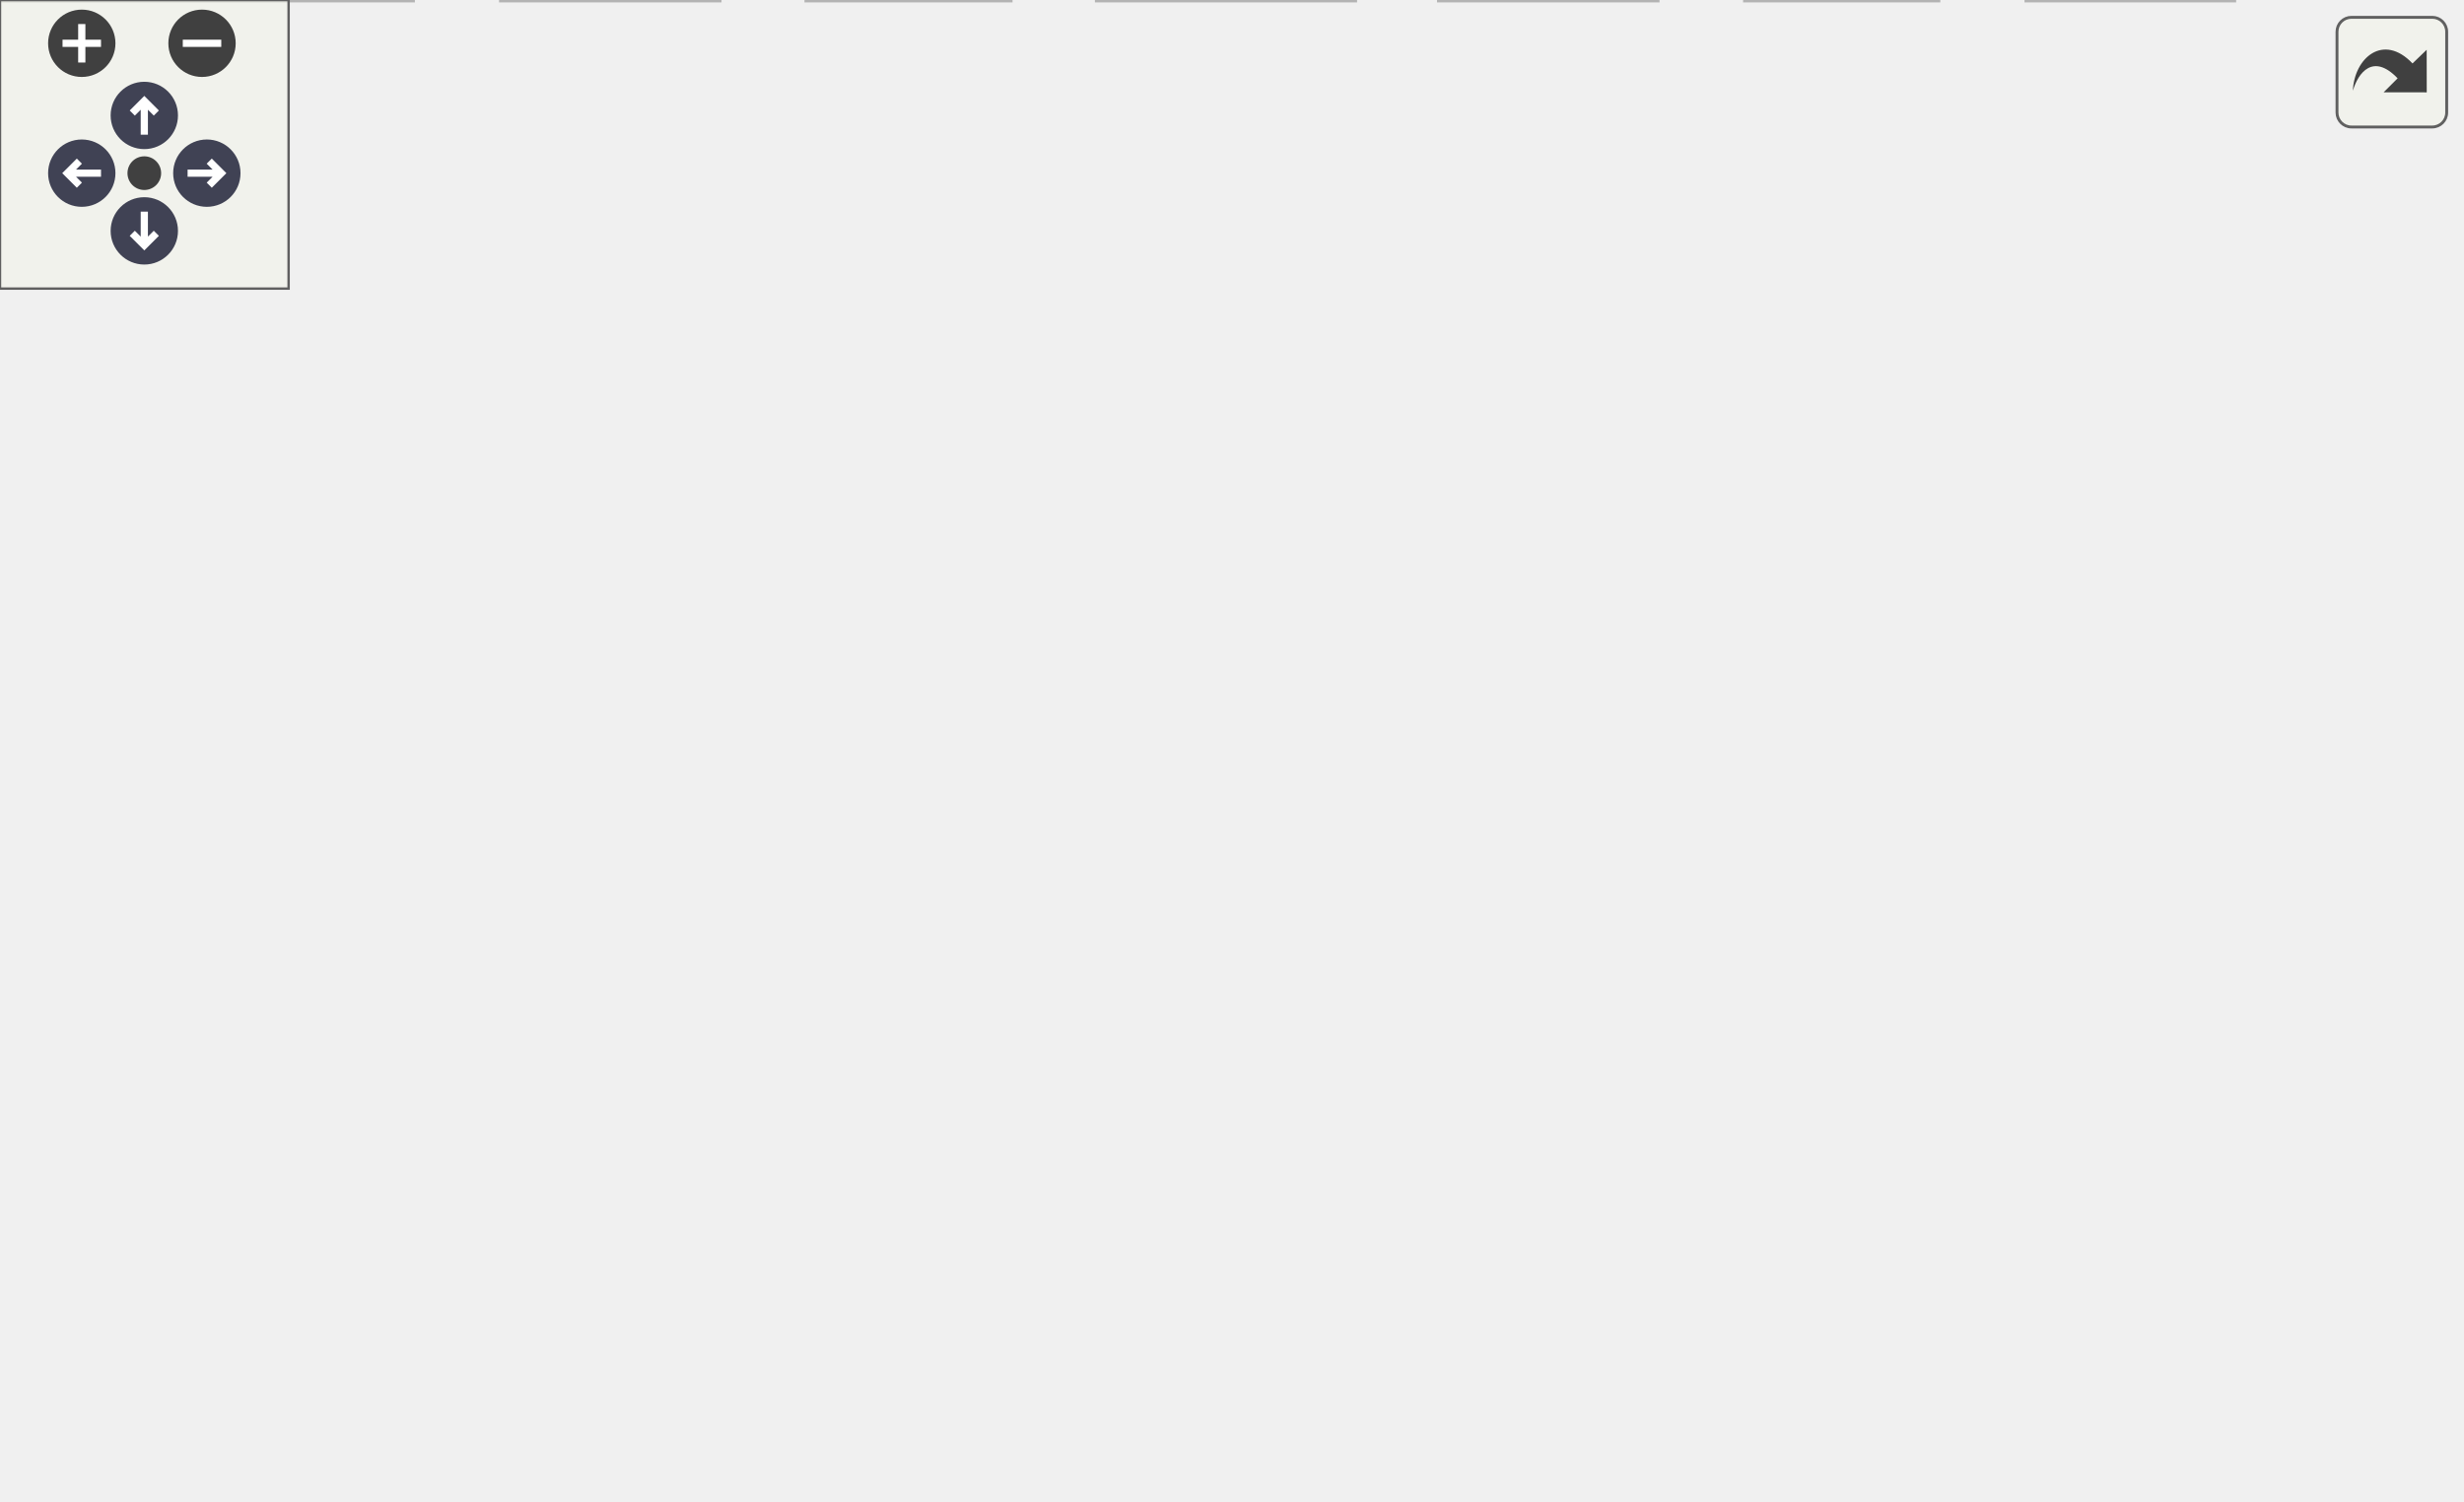
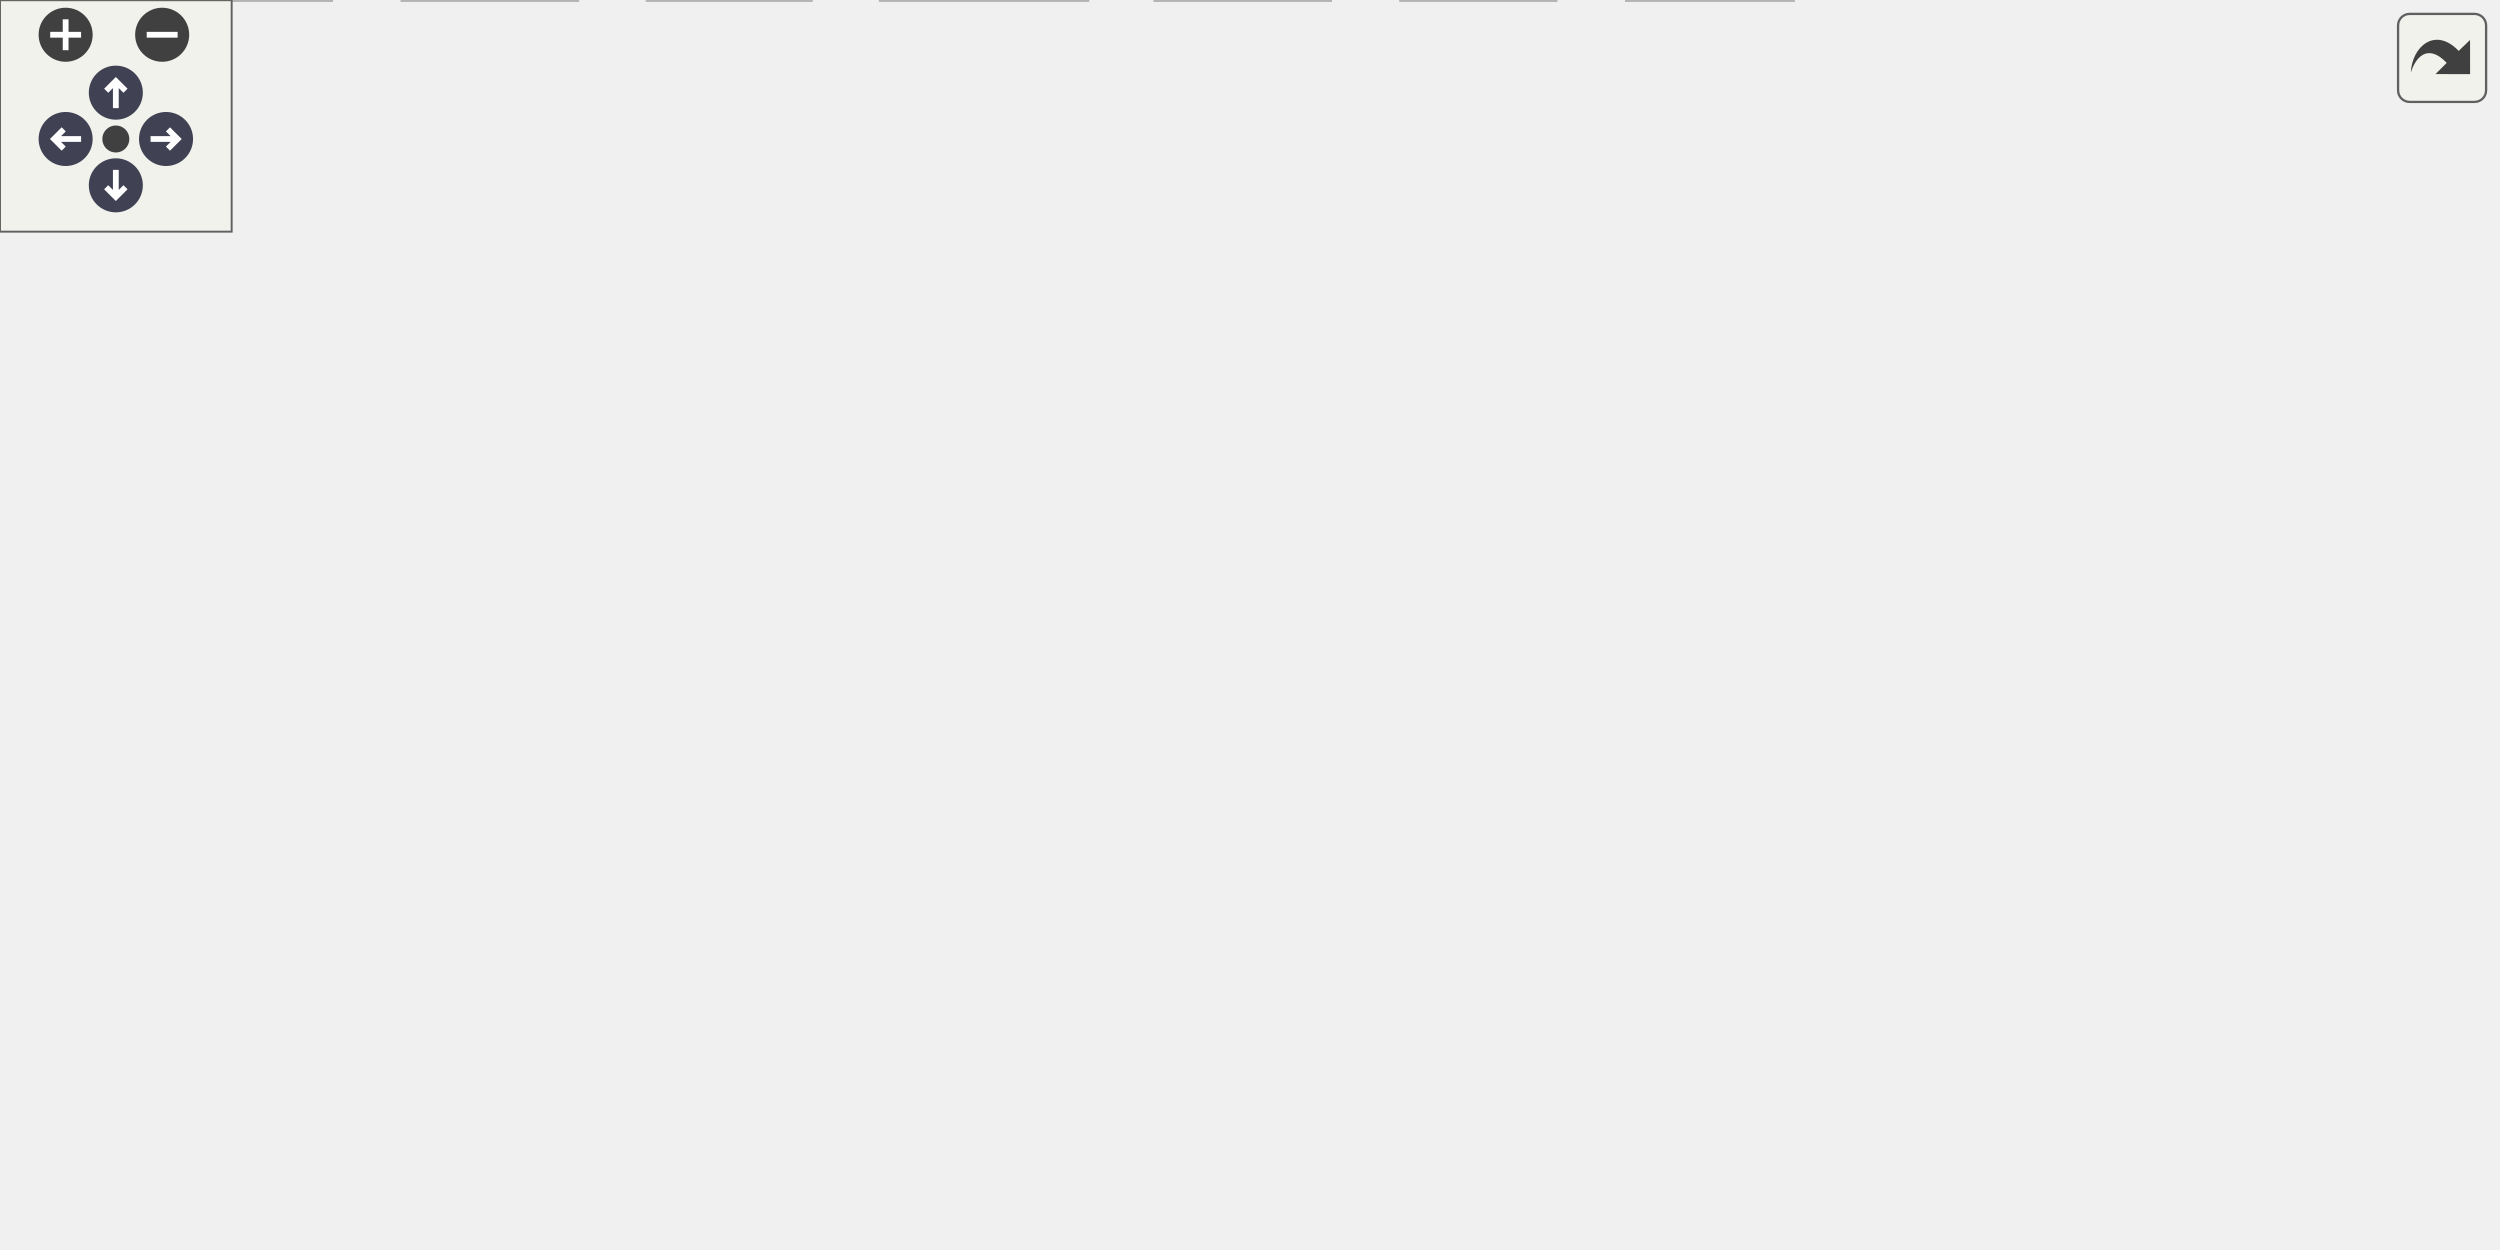
<svg xmlns="http://www.w3.org/2000/svg" xmlns:xlink="http://www.w3.org/1999/xlink" id="main" version="1.1" xml:space="preserve">
  <style type="text/css">
.node, .edge {opacity: 0.7;}
.node.selected, .edge.selected {opacity: 1;}
.edge:hover path { stroke: red; }
.edge:hover polygon { stroke: red; fill: red; }
</style>
  <defs>
    <circle id="rim" cx="0" cy="0" r="7" />
    <circle id="rim2" cx="0" cy="0" r="3.5" />
    <g id="zoomPlus">
      <use xlink:href="#rim" fill="#404040">
        <set attributeName="fill" to="#808080" begin="zoomplus.mouseover" end="zoomplus.mouseout" />
      </use>
      <path d="M-4,0h8M0,-4v8" fill="none" stroke="white" stroke-width="1.5" pointer-events="none" />
    </g>
    <g id="zoomMin">
      <use xlink:href="#rim" fill="#404040">
        <set attributeName="fill" to="#808080" begin="zoomminus.mouseover" end="zoomminus.mouseout" />
      </use>
      <path d="M-4,0h8" fill="none" stroke="white" stroke-width="1.5" pointer-events="none" />
    </g>
    <g id="arrowUp" transform="translate(30 24)">
      <use xlink:href="#rim" />
      <path pointer-events="none" fill="none" stroke="white" stroke-width="1.5" d="M0,-3.0v7 M-2.5,-0.5L0,-3.0L2.5,-0.5" />
    </g>
    <g id="arrowRight" transform="rotate(90) translate(36 -43)">
      <use xlink:href="#rim" />
      <path pointer-events="none" fill="none" stroke="white" stroke-width="1.5" d="M0,-3.0v7 M-2.5,-0.5L0,-3.0L2.5,-0.5" />
    </g>
    <g id="arrowDown" transform="rotate(180) translate(-30 -48)">
      <use xlink:href="#rim" />
      <path pointer-events="none" fill="none" stroke="white" stroke-width="1.5" d="M0,-3.0v7 M-2.5,-0.5L0,-3.0L2.5,-0.5" />
    </g>
    <g id="arrowLeft" transform="rotate(270) translate(-36 17)">
      <use xlink:href="#rim" />
      <path pointer-events="none" fill="none" stroke="white" stroke-width="1.5" d="M0,-3.0v7 M-2.5,-0.5L0,-3.0L2.5,-0.5" />
    </g>
    <g id="resetDef">
      <use xlink:href="#rim2" fill="#404040">
        <set attributeName="fill" to="#808080" begin="reset.mouseover" end="reset.mouseout" />
      </use>
    </g>
  </defs>
  <svg id="graph" class="graph">
    <g id="viewport">
      <g id="Node000001" class="node">
        <g id="a_Node000001">
          <a xlink:title=" ">
-             <polygon fill="#999999" stroke="#666666" points="456.38,-251.5 305.38,-251.5 305.38,-221 456.38,-221 456.38,-251.5" />
-             <text text-anchor="start" x="313.38" y="-238" font-family="Helvetica,sans-Serif" font-size="10.00">OscProbCalcer/OscProbCalcer</text>
-             <text text-anchor="middle" x="380.88" y="-226.75" font-family="Helvetica,sans-Serif" font-size="10.00">_OscLibLinear.cpp</text>
+             <polygon fill="#999999" stroke="#666666" points="524.38,-262.75 373.38,-262.75 373.38,-232.25 524.38,-232.25 524.38,-262.75" />
+             <text text-anchor="start" x="381.38" y="-249.25" font-family="Helvetica,sans-Serif" font-size="10.00">OscProbCalcer/OscProbCalcer</text>
+             <text text-anchor="middle" x="448.88" y="-238" font-family="Helvetica,sans-Serif" font-size="10.00">_OscLibLinear.cpp</text>
          </a>
        </g>
      </g>
      <g id="Node000002" class="node">
        <g id="a_Node000002">
          <a xlink:href="OscProbCalcer__OscLibLinear_8h.html" target="_top" xlink:title=" ">
-             <polygon fill="white" stroke="#666666" points="457.5,-185 304.25,-185 304.25,-165.75 457.5,-165.75 457.5,-185" />
-             <text text-anchor="middle" x="380.88" y="-171.5" font-family="Helvetica,sans-Serif" font-size="10.00">OscProbCalcer_OscLibLinear.h</text>
+             <polygon fill="white" stroke="#666666" points="525.5,-196.25 372.25,-196.25 372.25,-177 525.5,-177 525.5,-196.25" />
+             <text text-anchor="middle" x="448.88" y="-182.75" font-family="Helvetica,sans-Serif" font-size="10.00">OscProbCalcer_OscLibLinear.h</text>
          </a>
        </g>
      </g>
      <g id="edge1_Node000001_Node000002" class="edge">
        <g id="a_edge1_Node000001_Node000002">
          <a xlink:title=" ">
-             <path fill="none" stroke="#63b8ff" d="M380.88,-220.7C380.88,-213.46 380.88,-204.59 380.88,-196.69" />
-             <polygon fill="#63b8ff" stroke="#63b8ff" points="384.38,-196.96 380.88,-186.96 377.38,-196.96 384.38,-196.96" />
+             <path fill="none" stroke="#63b8ff" d="M448.88,-231.95C448.88,-224.71 448.88,-215.84 448.88,-207.94" />
+             <polygon fill="#63b8ff" stroke="#63b8ff" points="452.38,-208.21 448.88,-198.21 445.38,-208.21 452.38,-208.21" />
          </a>
        </g>
      </g>
      <g id="Node000003" class="node">
        <g id="a_Node000003">
          <a xlink:href="OscProbCalcerBase_8h.html" target="_top" xlink:title=" ">
-             <polygon fill="white" stroke="#666666" points="368.88,-129.75 256.88,-129.75 256.88,-110.5 368.88,-110.5 368.88,-129.75" />
-             <text text-anchor="middle" x="312.88" y="-116.25" font-family="Helvetica,sans-Serif" font-size="10.00">OscProbCalcerBase.h</text>
+             <polygon fill="white" stroke="#666666" points="368.88,-135.38 256.88,-135.38 256.88,-116.12 368.88,-116.12 368.88,-135.38" />
+             <text text-anchor="middle" x="312.88" y="-121.88" font-family="Helvetica,sans-Serif" font-size="10.00">OscProbCalcerBase.h</text>
          </a>
        </g>
      </g>
      <g id="edge2_Node000002_Node000003" class="edge">
        <g id="a_edge2_Node000002_Node000003">
          <a xlink:title=" ">
-             <path fill="none" stroke="#63b8ff" d="M369.34,-165.34C359.41,-157.57 344.86,-146.17 333.02,-136.9" />
-             <polygon fill="#63b8ff" stroke="#63b8ff" points="335.46,-134.37 325.43,-130.96 331.15,-139.88 335.46,-134.37" />
+             <path fill="none" stroke="#63b8ff" d="M427.92,-176.55C405.5,-166.85 369.68,-151.34 343.96,-140.21" />
+             <polygon fill="#63b8ff" stroke="#63b8ff" points="345.58,-137.1 335.02,-136.34 342.8,-143.52 345.58,-137.1" />
          </a>
        </g>
      </g>
      <g id="Node000012" class="node">
        <g id="a_Node000012">
          <a xlink:title=" ">
-             <polygon fill="#e0e0e0" stroke="#999999" points="511.25,-129.75 386.5,-129.75 386.5,-110.5 511.25,-110.5 511.25,-129.75" />
-             <text text-anchor="middle" x="448.88" y="-116.25" font-family="Helvetica,sans-Serif" font-size="10.00">OscLib/OscCalcPMNS.h</text>
+             <polygon fill="#e0e0e0" stroke="#999999" points="511.25,-135.38 386.5,-135.38 386.5,-116.12 511.25,-116.12 511.25,-135.38" />
+             <text text-anchor="middle" x="448.88" y="-121.88" font-family="Helvetica,sans-Serif" font-size="10.00">OscLib/OscCalcPMNS.h</text>
          </a>
        </g>
      </g>
      <g id="edge14_Node000002_Node000012" class="edge">
        <g id="a_edge14_Node000002_Node000012">
          <a xlink:title=" ">
-             <path fill="none" stroke="#63b8ff" d="M392.41,-165.34C402.34,-157.57 416.89,-146.17 428.73,-136.9" />
-             <polygon fill="#63b8ff" stroke="#63b8ff" points="430.6,-139.88 436.32,-130.96 426.29,-134.37 430.6,-139.88" />
+             <path fill="none" stroke="#63b8ff" d="M448.88,-176.68C448.88,-168.9 448.88,-157.33 448.88,-147.28" />
+             <polygon fill="#63b8ff" stroke="#63b8ff" points="452.38,-147.29 448.88,-137.29 445.38,-147.29 452.38,-147.29" />
+           </a>
+         </g>
+       </g>
+       <g id="Node000013" class="node">
+         <g id="a_Node000013">
+           <a xlink:title=" ">
+             <polygon fill="#e0e0e0" stroke="#999999" points="646.5,-141 529.25,-141 529.25,-110.5 646.5,-110.5 646.5,-141" />
+             <text text-anchor="start" x="537.25" y="-127.5" font-family="Helvetica,sans-Serif" font-size="10.00">OscLib/OscCalcPMNS</text>
+             <text text-anchor="middle" x="587.88" y="-116.25" font-family="Helvetica,sans-Serif" font-size="10.00">_NSI.h</text>
+           </a>
+         </g>
+       </g>
+       <g id="edge15_Node000002_Node000013" class="edge">
+         <g id="a_edge15_Node000002_Node000013">
+           <a xlink:title=" ">
+             <path fill="none" stroke="#63b8ff" d="M470.29,-176.55C489.53,-168.41 518.41,-156.17 542.73,-145.87" />
+             <polygon fill="#63b8ff" stroke="#63b8ff" points="543.95,-149.16 551.79,-142.04 541.21,-142.71 543.95,-149.16" />
          </a>
        </g>
      </g>
      <g id="Node000004" class="node">
        <g id="a_Node000004">
          <a xlink:href="OscillatorConstants_8h.html" target="_top" xlink:title=" ">
            <polygon fill="white" stroke="#666666" points="338,-74.5 181.75,-74.5 181.75,-55.25 338,-55.25 338,-74.5" />
            <text text-anchor="middle" x="259.88" y="-61" font-family="Helvetica,sans-Serif" font-size="10.00">Constants/OscillatorConstants.h</text>
          </a>
        </g>
      </g>
      <g id="edge3_Node000003_Node000004" class="edge">
        <g id="a_edge3_Node000003_Node000004">
          <a xlink:title=" ">
-             <path fill="none" stroke="#63b8ff" d="M304.12,-110.33C296.73,-102.9 285.91,-92.04 276.83,-82.91" />
-             <polygon fill="#63b8ff" stroke="#63b8ff" points="279.42,-80.55 269.88,-75.93 274.46,-85.49 279.42,-80.55" />
+             <path fill="none" stroke="#63b8ff" d="M304.83,-115.81C297.12,-107.25 285.29,-94.1 275.69,-83.45" />
+             <polygon fill="#63b8ff" stroke="#63b8ff" points="278.3,-81.12 269.01,-76.03 273.1,-85.8 278.3,-81.12" />
          </a>
        </g>
      </g>
      <g id="Node000006" class="node">
        <g id="a_Node000006">
          <a xlink:title=" ">
            <polygon fill="#e0e0e0" stroke="#999999" points="85.75,-19.25 0,-19.25 0,0 85.75,0 85.75,-19.25" />
            <text text-anchor="middle" x="42.88" y="-5.75" font-family="Helvetica,sans-Serif" font-size="10.00">yaml-cpp/yaml.h</text>
          </a>
        </g>
      </g>
      <g id="edge13_Node000003_Node000006" class="edge">
        <g id="a_edge13_Node000003_Node000006">
          <a xlink:title=" ">
-             <path fill="none" stroke="#63b8ff" d="M279.57,-110.02C250.9,-101.82 208.61,-88.88 172.88,-74.5 136.13,-59.71 95.39,-38.94 69.48,-25.15" />
-             <polygon fill="#63b8ff" stroke="#63b8ff" points="71.14,-22.07 60.68,-20.42 67.83,-28.23 71.14,-22.07" />
+             <path fill="none" stroke="#63b8ff" d="M284.63,-115.65C256.1,-106.22 210.92,-90.61 172.88,-74.5 136.45,-59.07 95.69,-38.48 69.69,-24.9" />
+             <polygon fill="#63b8ff" stroke="#63b8ff" points="71.65,-21.98 61.17,-20.42 68.4,-28.18 71.65,-21.98" />
          </a>
        </g>
      </g>
      <g id="Node000009" class="node">
        <g id="a_Node000009">
          <a xlink:title=" ">
            <polygon fill="#e0e0e0" stroke="#999999" points="402.88,-19.25 362.88,-19.25 362.88,0 402.88,0 402.88,-19.25" />
            <text text-anchor="middle" x="382.88" y="-5.75" font-family="Helvetica,sans-Serif" font-size="10.00">string</text>
          </a>
        </g>
      </g>
      <g id="edge12_Node000003_Node000009" class="edge">
        <g id="a_edge12_Node000003_Node000009">
          <a xlink:title=" ">
-             <path fill="none" stroke="#63b8ff" d="M320.29,-110.16C327.45,-101.34 338.41,-87.35 346.88,-74.5 356.51,-59.86 366.19,-42.49 373.09,-29.57" />
-             <polygon fill="#63b8ff" stroke="#63b8ff" points="376.1,-31.35 377.65,-20.87 369.91,-28.1 376.1,-31.35" />
+             <path fill="none" stroke="#63b8ff" d="M319.37,-115.64C326.39,-105.68 337.79,-89.19 346.88,-74.5 356.1,-59.6 365.81,-42.25 372.82,-29.4" />
+             <polygon fill="#63b8ff" stroke="#63b8ff" points="375.81,-31.23 377.49,-20.77 369.65,-27.9 375.81,-31.23" />
          </a>
        </g>
      </g>
      <g id="Node000011" class="node">
        <g id="a_Node000011">
          <a xlink:title=" ">
            <polygon fill="#e0e0e0" stroke="#999999" points="464.38,-19.25 421.38,-19.25 421.38,0 464.38,0 464.38,-19.25" />
            <text text-anchor="middle" x="442.88" y="-5.75" font-family="Helvetica,sans-Serif" font-size="10.00">vector</text>
          </a>
        </g>
      </g>
      <g id="edge11_Node000003_Node000011" class="edge">
        <g id="a_edge11_Node000003_Node000011">
          <a xlink:title=" ">
-             <path fill="none" stroke="#63b8ff" d="M323.65,-110.26C334.57,-101.28 351.93,-86.96 366.88,-74.5 386.39,-58.23 408.63,-39.52 423.99,-26.57" />
-             <polygon fill="#63b8ff" stroke="#63b8ff" points="426.03,-29.43 431.42,-20.31 421.52,-24.08 426.03,-29.43" />
+             <path fill="none" stroke="#63b8ff" d="M323.08,-115.79C344.91,-96.63 396.44,-51.39 424.27,-26.96" />
+             <polygon fill="#63b8ff" stroke="#63b8ff" points="426.38,-29.76 431.58,-20.54 421.76,-24.5 426.38,-29.76" />
          </a>
        </g>
      </g>
      <g id="Node000005" class="node">
        <g id="a_Node000005">
          <a xlink:title=" ">
            <polygon fill="#e0e0e0" stroke="#999999" points="344.5,-19.25 299.25,-19.25 299.25,0 344.5,0 344.5,-19.25" />
            <text text-anchor="middle" x="321.88" y="-5.75" font-family="Helvetica,sans-Serif" font-size="10.00">math.h</text>
          </a>
        </g>
      </g>
      <g id="edge4_Node000004_Node000005" class="edge">
        <g id="a_edge4_Node000004_Node000005">
          <a xlink:title=" ">
            <path fill="none" stroke="#63b8ff" d="M270.39,-54.84C279.26,-47.22 292.19,-36.12 302.86,-26.95" />
            <polygon fill="#63b8ff" stroke="#63b8ff" points="305.06,-29.68 310.36,-20.51 300.5,-24.37 305.06,-29.68" />
          </a>
        </g>
      </g>
      <g id="edge5_Node000004_Node000006" class="edge">
        <g id="a_edge5_Node000004_Node000006">
          <a xlink:title=" ">
            <path fill="none" stroke="#63b8ff" d="M223.06,-54.84C186.67,-45.91 130.79,-32.2 90.92,-22.41" />
            <polygon fill="#63b8ff" stroke="#63b8ff" points="91.88,-19.05 81.34,-20.06 90.21,-25.85 91.88,-19.05" />
          </a>
        </g>
      </g>
      <g id="Node000007" class="node">
        <g id="a_Node000007">
          <a xlink:title=" ">
            <polygon fill="#e0e0e0" stroke="#999999" points="149.5,-19.25 104.25,-19.25 104.25,0 149.5,0 149.5,-19.25" />
            <text text-anchor="middle" x="126.88" y="-5.75" font-family="Helvetica,sans-Serif" font-size="10.00">TFile.h</text>
          </a>
        </g>
      </g>
      <g id="edge6_Node000004_Node000007" class="edge">
        <g id="a_edge6_Node000004_Node000007">
          <a xlink:title=" ">
            <path fill="none" stroke="#63b8ff" d="M237.31,-54.84C216.1,-46.35 184.1,-33.54 160,-23.89" />
            <polygon fill="#63b8ff" stroke="#63b8ff" points="161.54,-20.73 150.95,-20.27 158.94,-27.23 161.54,-20.73" />
          </a>
        </g>
      </g>
      <g id="Node000008" class="node">
        <g id="a_Node000008">
          <a xlink:title=" ">
            <polygon fill="#e0e0e0" stroke="#999999" points="210,-19.25 167.75,-19.25 167.75,0 210,0 210,-19.25" />
            <text text-anchor="middle" x="188.88" y="-5.75" font-family="Helvetica,sans-Serif" font-size="10.00">TH1.h</text>
          </a>
        </g>
      </g>
      <g id="edge7_Node000004_Node000008" class="edge">
        <g id="a_edge7_Node000004_Node000008">
          <a xlink:title=" ">
            <path fill="none" stroke="#63b8ff" d="M247.83,-54.84C237.47,-47.07 222.27,-35.67 209.91,-26.4" />
            <polygon fill="#63b8ff" stroke="#63b8ff" points="212.05,-23.63 201.95,-20.43 207.85,-29.23 212.05,-23.63" />
          </a>
        </g>
      </g>
      <g id="edge8_Node000004_Node000009" class="edge">
        <g id="a_edge8_Node000004_Node000009">
          <a xlink:title=" ">
            <path fill="none" stroke="#63b8ff" d="M280.74,-54.84C300.41,-46.32 330.13,-33.46 352.44,-23.8" />
            <polygon fill="#63b8ff" stroke="#63b8ff" points="353.55,-27.13 361.34,-19.95 350.77,-20.71 353.55,-27.13" />
          </a>
        </g>
      </g>
      <g id="Node000010" class="node">
        <g id="a_Node000010">
          <a xlink:title=" ">
            <polygon fill="#e0e0e0" stroke="#999999" points="281.62,-19.25 228.12,-19.25 228.12,0 281.62,0 281.62,-19.25" />
            <text text-anchor="middle" x="254.88" y="-5.75" font-family="Helvetica,sans-Serif" font-size="10.00">iostream</text>
          </a>
        </g>
      </g>
      <g id="edge9_Node000004_Node000010" class="edge">
        <g id="a_edge9_Node000004_Node000010">
          <a xlink:title=" ">
            <path fill="none" stroke="#63b8ff" d="M259.05,-55.08C258.43,-48.49 257.56,-39.21 256.77,-30.82" />
            <polygon fill="#63b8ff" stroke="#63b8ff" points="260.28,-30.75 255.86,-21.12 253.31,-31.4 260.28,-30.75" />
          </a>
        </g>
      </g>
      <g id="edge10_Node000004_Node000011" class="edge">
        <g id="a_edge10_Node000004_Node000011">
          <a xlink:title=" ">
            <path fill="none" stroke="#63b8ff" d="M290.92,-54.84C324.08,-45.19 376.43,-29.96 410.21,-20.13" />
            <polygon fill="#63b8ff" stroke="#63b8ff" points="410.82,-23.6 419.44,-17.44 408.86,-16.88 410.82,-23.6" />
          </a>
        </g>
      </g>
    </g>
  </svg>
  <g id="navigator" transform="translate(0 0)" fill="#404254">
    <rect fill="#f2f5e9" fill-opacity="0.5" stroke="#606060" stroke-width=".5" x="0" y="0" width="60" height="60" />
    <use id="zoomplus" xlink:href="#zoomPlus" x="17" y="9" />
    <use id="zoomminus" xlink:href="#zoomMin" x="42" y="9" />
    <use id="reset" xlink:href="#resetDef" x="30" y="36" />
    <use id="arrowup" xlink:href="#arrowUp" x="0" y="0" />
    <use id="arrowright" xlink:href="#arrowRight" x="0" y="0" />
    <use id="arrowdown" xlink:href="#arrowDown" x="0" y="0" />
    <use id="arrowleft" xlink:href="#arrowLeft" x="0" y="0" />
  </g>
  <svg viewBox="0 0 15 15" width="100%" height="30px" preserveAspectRatio="xMaxYMin meet">
    <g id="arrow_out" transform="scale(0.3 0.3)">
      <a xlink:href="OscProbCalcer__OscLibLinear_8cpp__incl_org.svg" target="_base">
        <rect id="button" ry="5" rx="5" y="6" x="6" height="38" width="38" fill="#f2f5e9" fill-opacity="0.5" stroke="#606060" stroke-width="1.0" />
        <path id="arrow" d="M 11.5,31.437 C 11.94,20.098 22.043,11.323 32.159,21.979 L 37.069,17.246 C 37.069,17.246 37.088,32 37.088,32 L 22.16,31.978 C 22.16,31.978 26.998,27.14 26.998,27.14 C 18.529,18.264 13.292,25.23 11.5,31.437 z" style="fill:#404040;" />
      </a>
    </g>
  </svg>
  <style type="text/css">

[data-mouse-over-selected='false'] { opacity: 0.7; }
[data-mouse-over-selected='true']  { opacity: 1.0; }

</style>
</svg>
